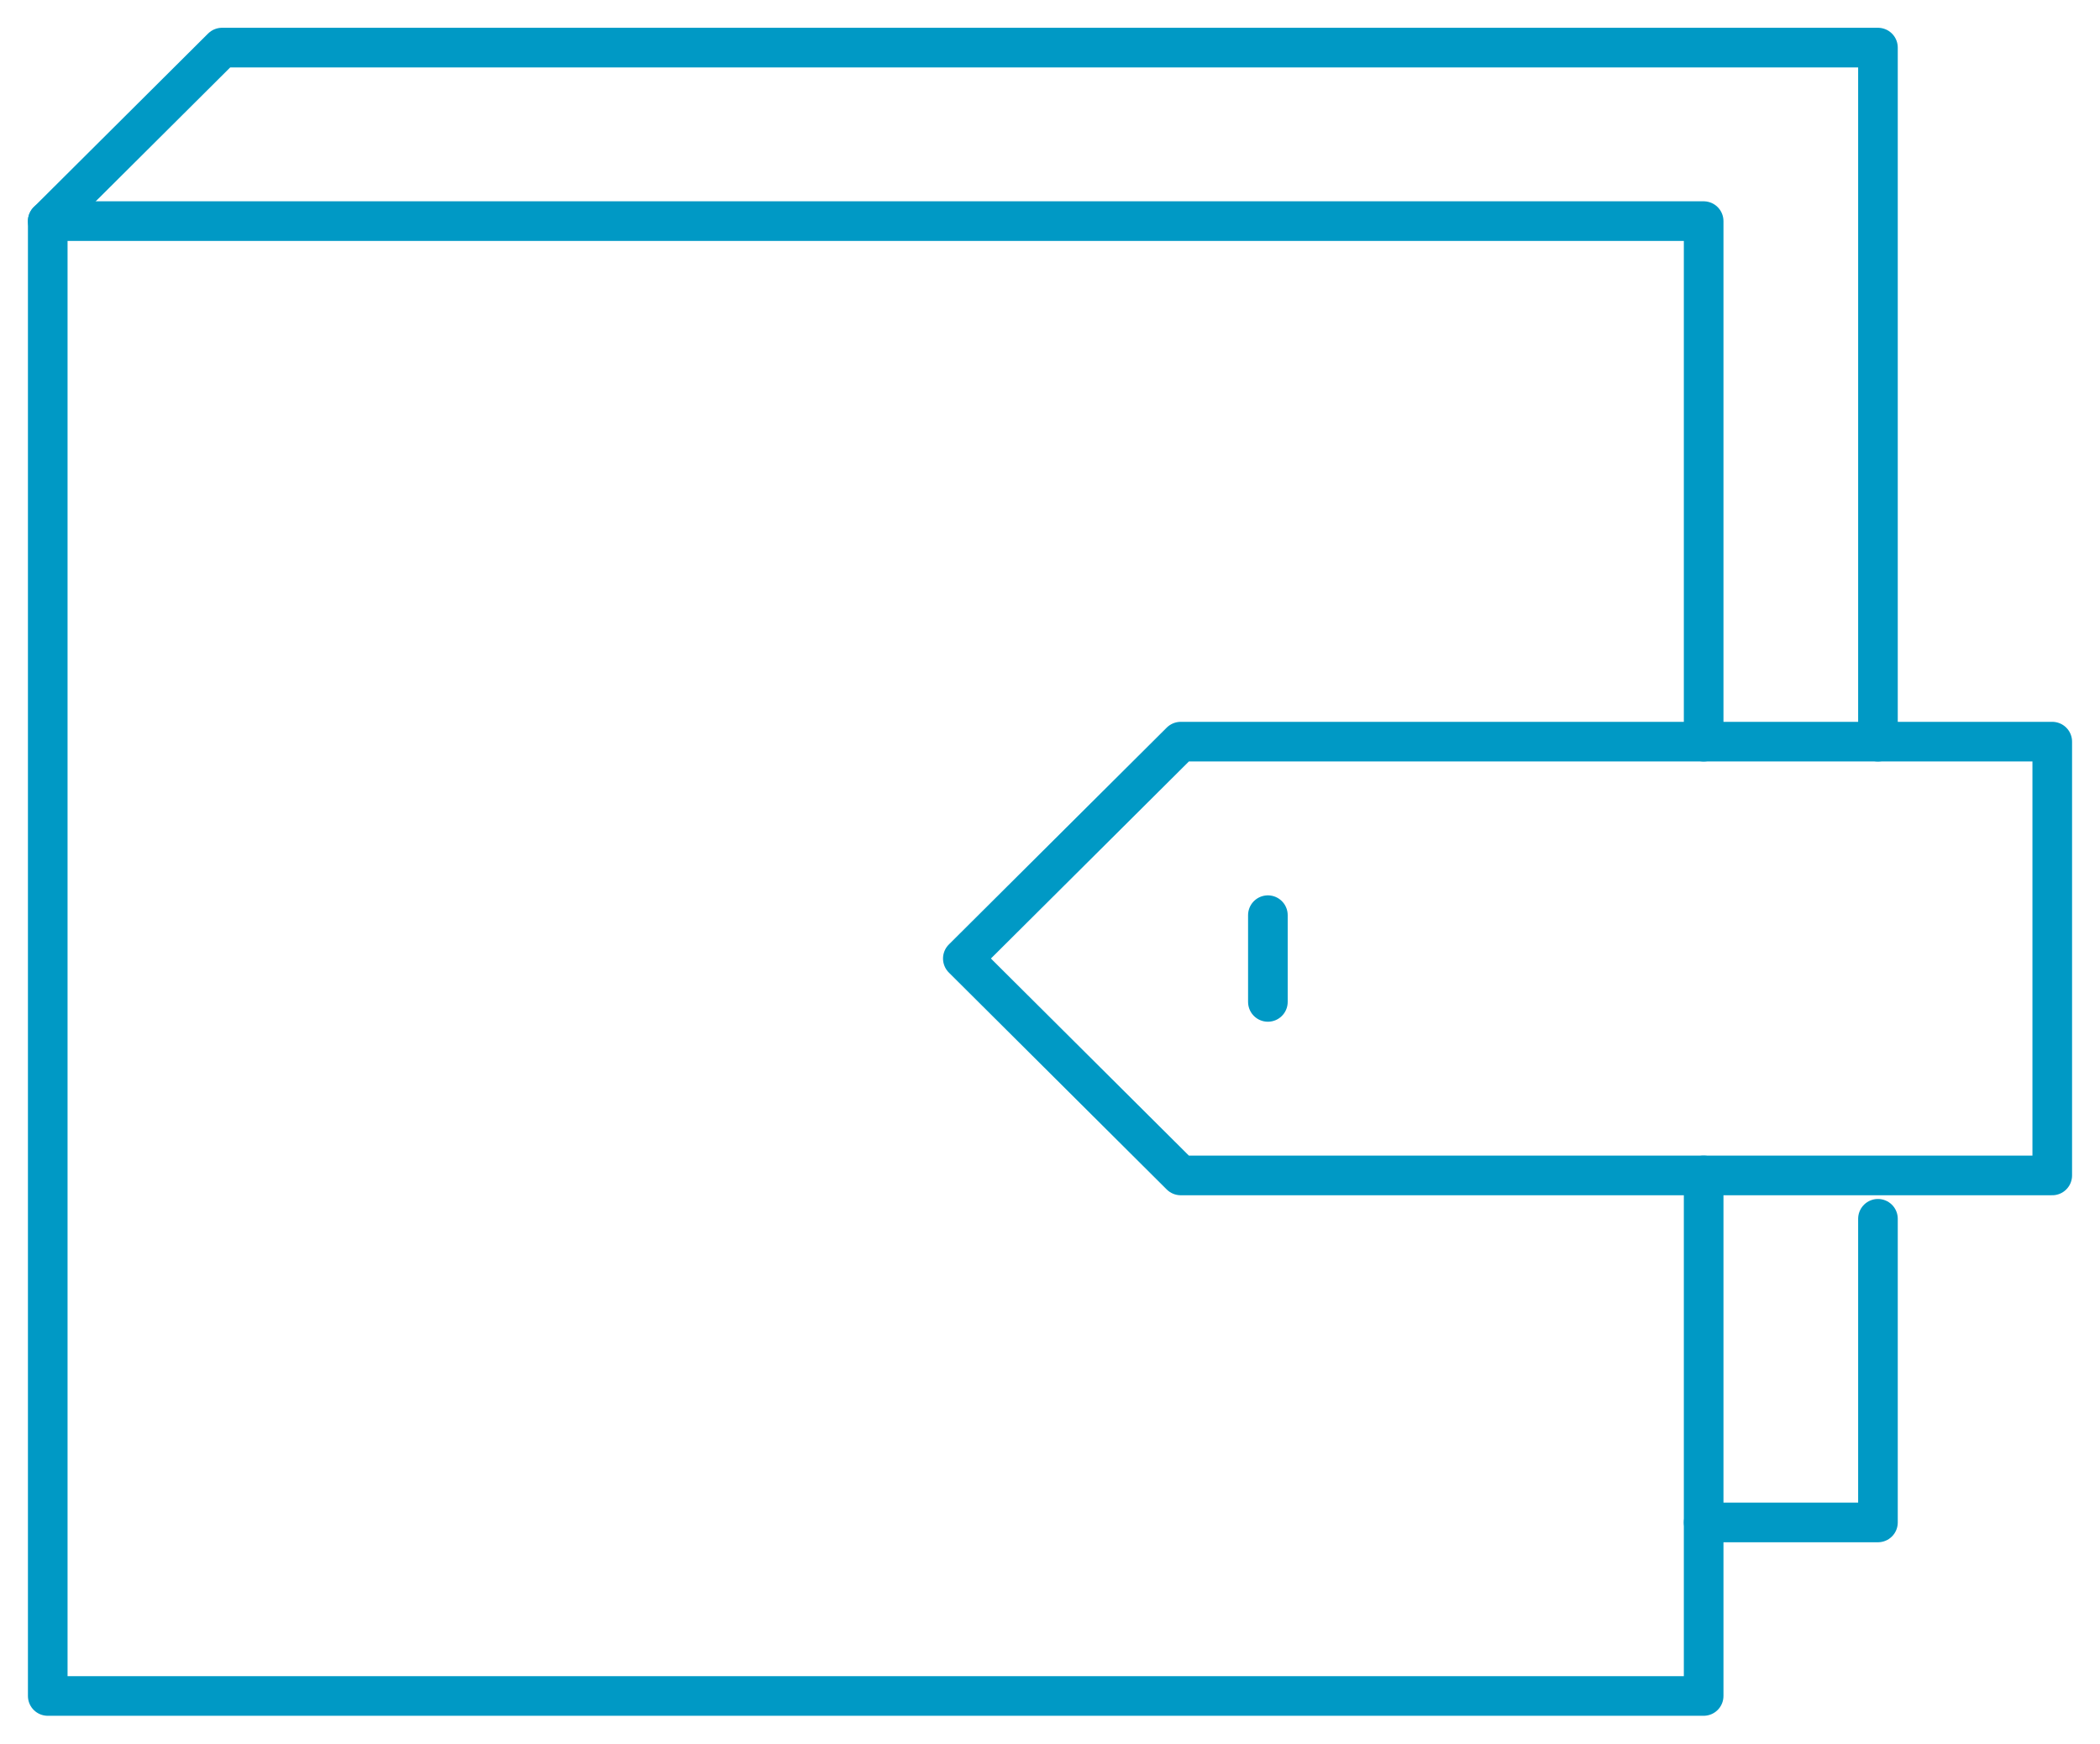
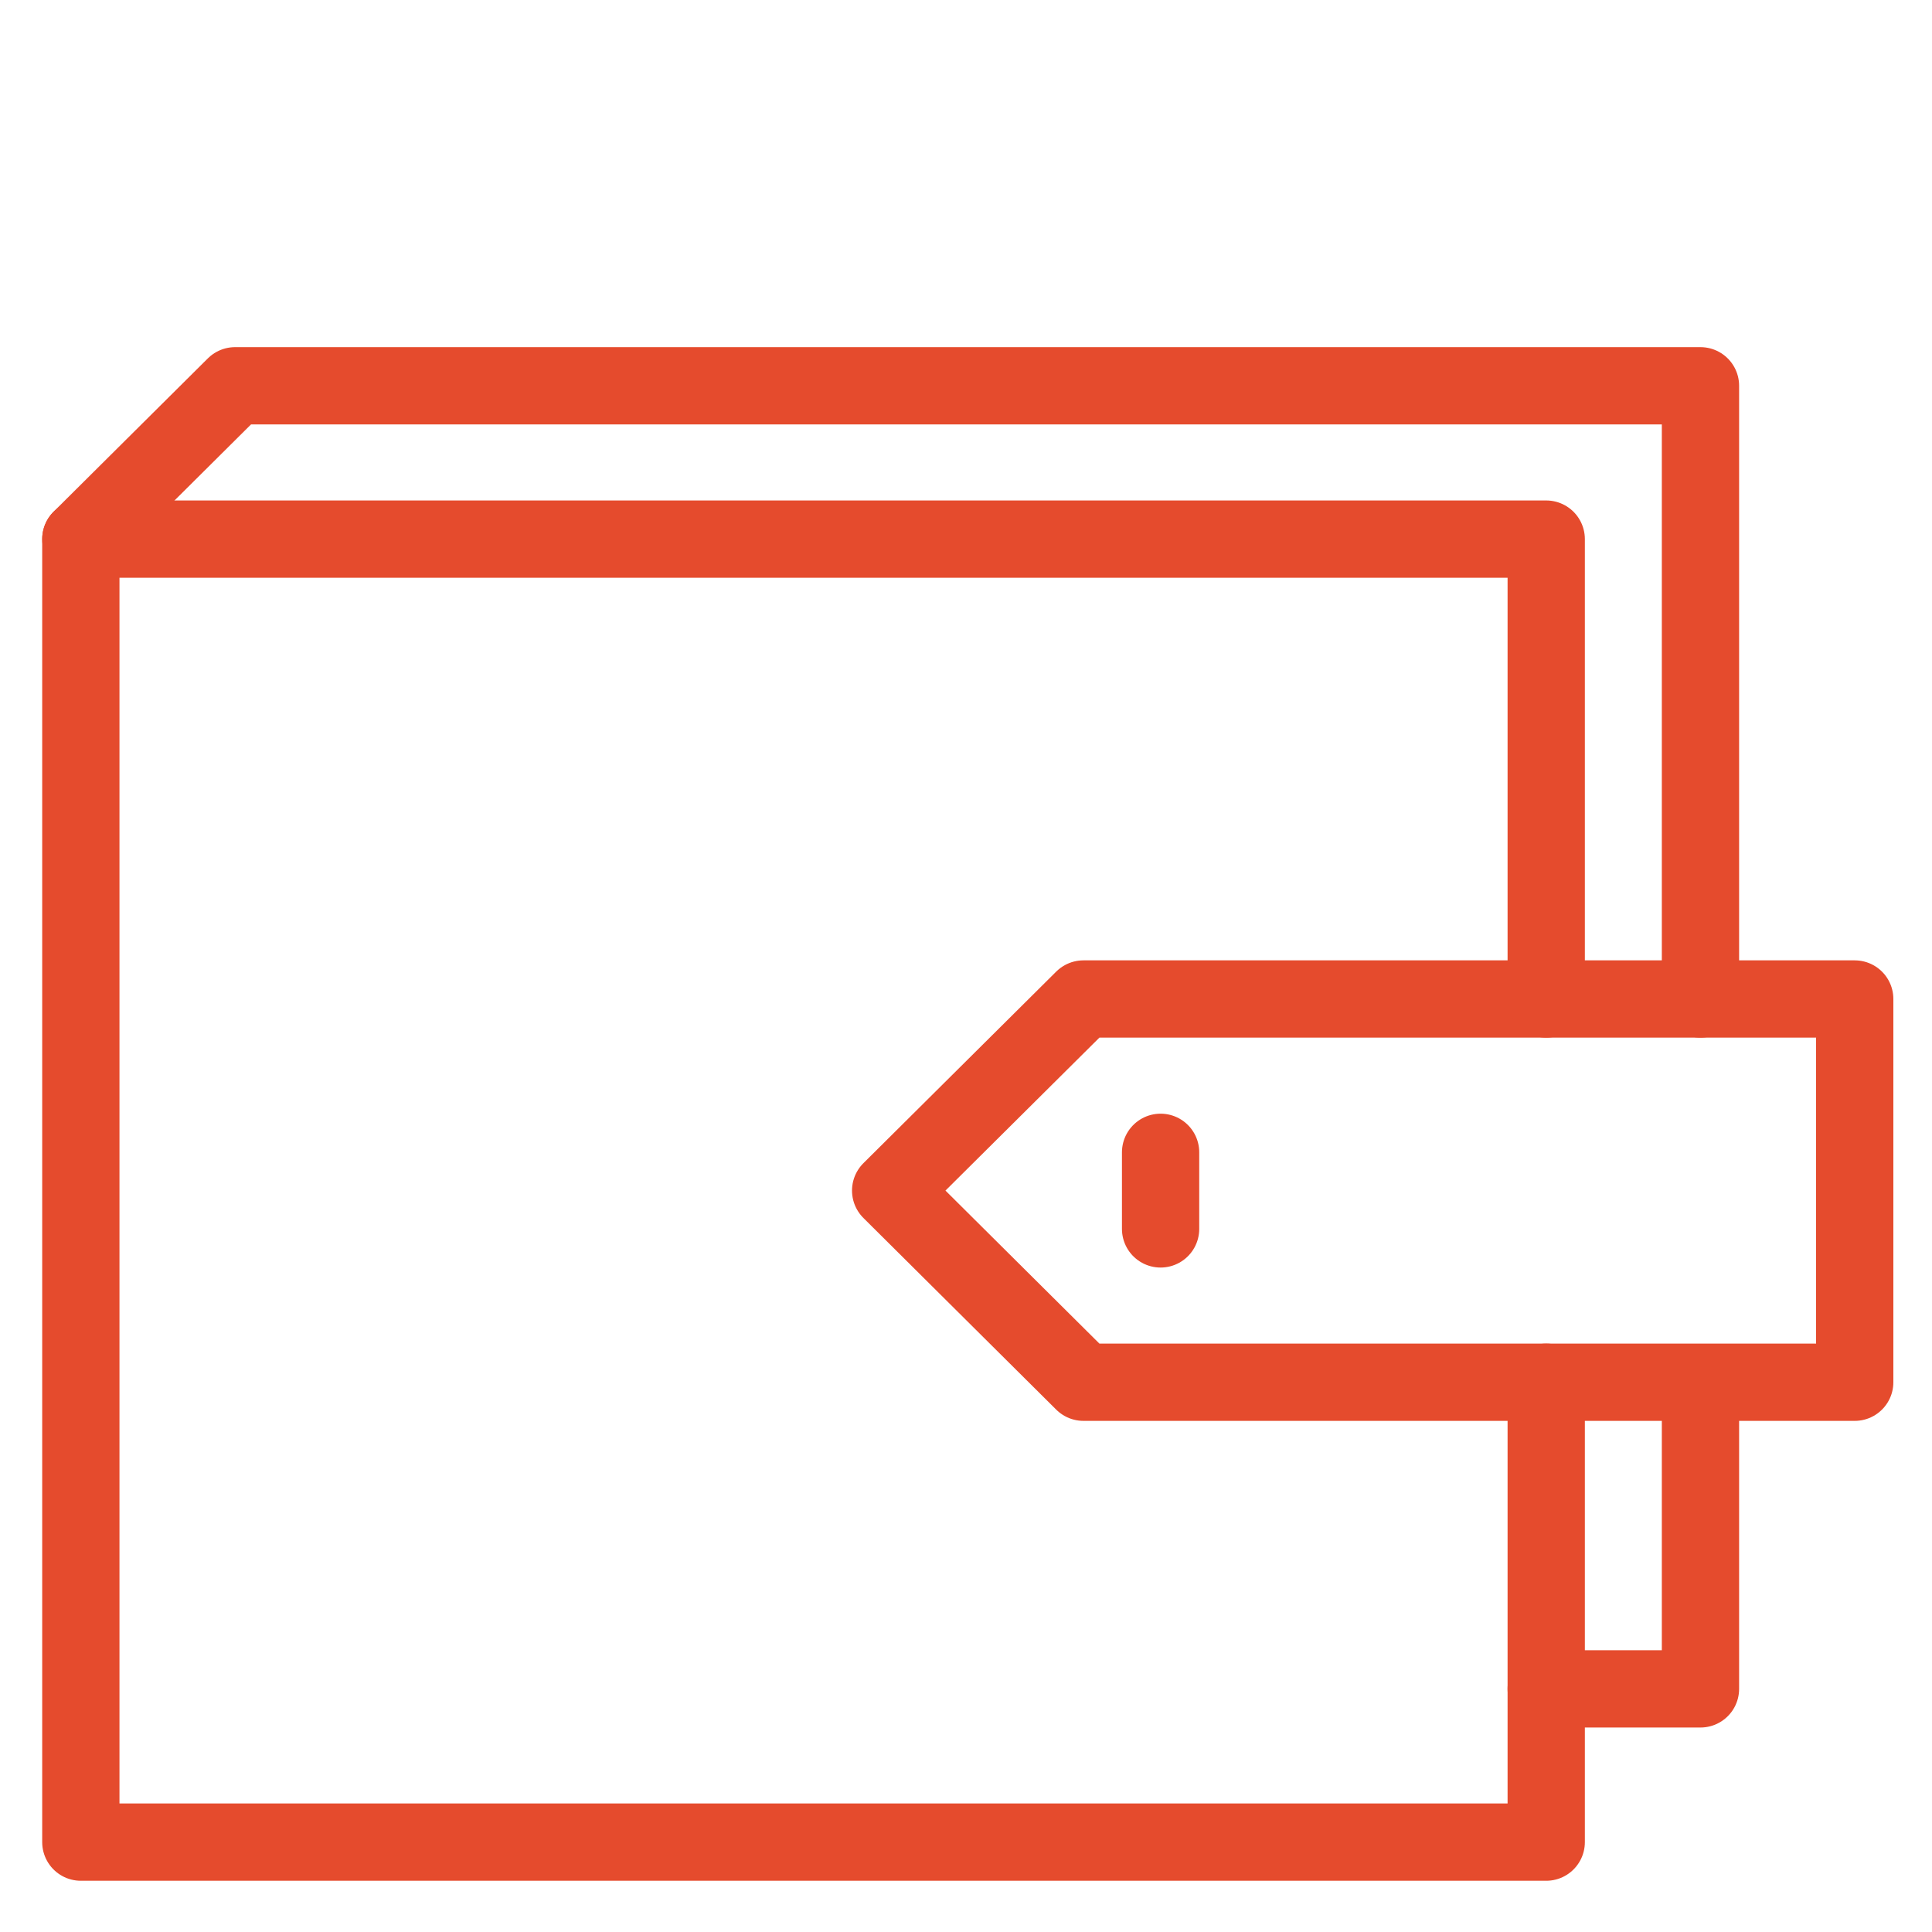
- <svg xmlns="http://www.w3.org/2000/svg" width="53px" height="44px" viewBox="0 0 53 44" version="1.1">
-   <defs />
-   <g id="Каталог" stroke="none" stroke-width="1" fill="none" fill-rule="evenodd">
-     <g id="catalog-1400" transform="translate(-907, -374)" stroke="#0099C5">
-       <g id="+" transform="translate(250, 349)">
-         <g id="+-copy-2" transform="translate(640, 1)">
-           <g id="ico1">
-             <g id="wallet" transform="translate(18, 25)">
-               <g id="Free_Icons">
-                 <g id="Group">
-                   <polygon id="Shape" stroke-linejoin="round" points="28.799 28.663 50.795 28.663 50.795 17.716 28.799 17.716 23.3 23.189" />
-                   <polyline id="Shape" stroke-linecap="round" stroke-linejoin="round" points="41.997 28.663 41.997 41.799 0.205 41.799 0.205 4.58 41.997 4.58 41.997 17.716" />
-                   <polyline id="Shape" stroke-linecap="round" stroke-linejoin="round" points="46.396 29.757 46.396 37.42 41.997 37.42" />
-                   <polyline id="Shape" stroke-linecap="round" stroke-linejoin="round" points="0.205 4.58 4.604 0.201 46.396 0.201 46.396 17.716" />
-                   <path d="M30.999,24.284 L30.999,22.095" id="Shape" stroke-linecap="round" />
-                 </g>
-               </g>
-             </g>
-           </g>
-         </g>
-       </g>
-     </g>
-   </g>
+ <svg xmlns="http://www.w3.org/2000/svg" width="25" height="25" viewBox="0 0 25 25" fill="none">
+   <path fill-rule="evenodd" clip-rule="evenodd" d="M14.02 17.886H24V12.927H14.02L11.525 15.406L14.02 17.886Z" stroke="#E54B2D" stroke-linejoin="round" />
+   <path d="M20.008 17.886V23.837H1.046V6.976H20.008V12.927" stroke="#E54B2D" stroke-linecap="round" stroke-linejoin="round" />
+   <path d="M22.004 18.382V21.854H20.008" stroke="#E54B2D" stroke-linecap="round" stroke-linejoin="round" />
+   <path d="M1.046 6.976L3.042 4.992H22.004V12.927" stroke="#E54B2D" stroke-linecap="round" stroke-linejoin="round" />
+   <path d="M15.018 15.902V14.911" stroke="#E54B2D" stroke-linecap="round" />
</svg>
